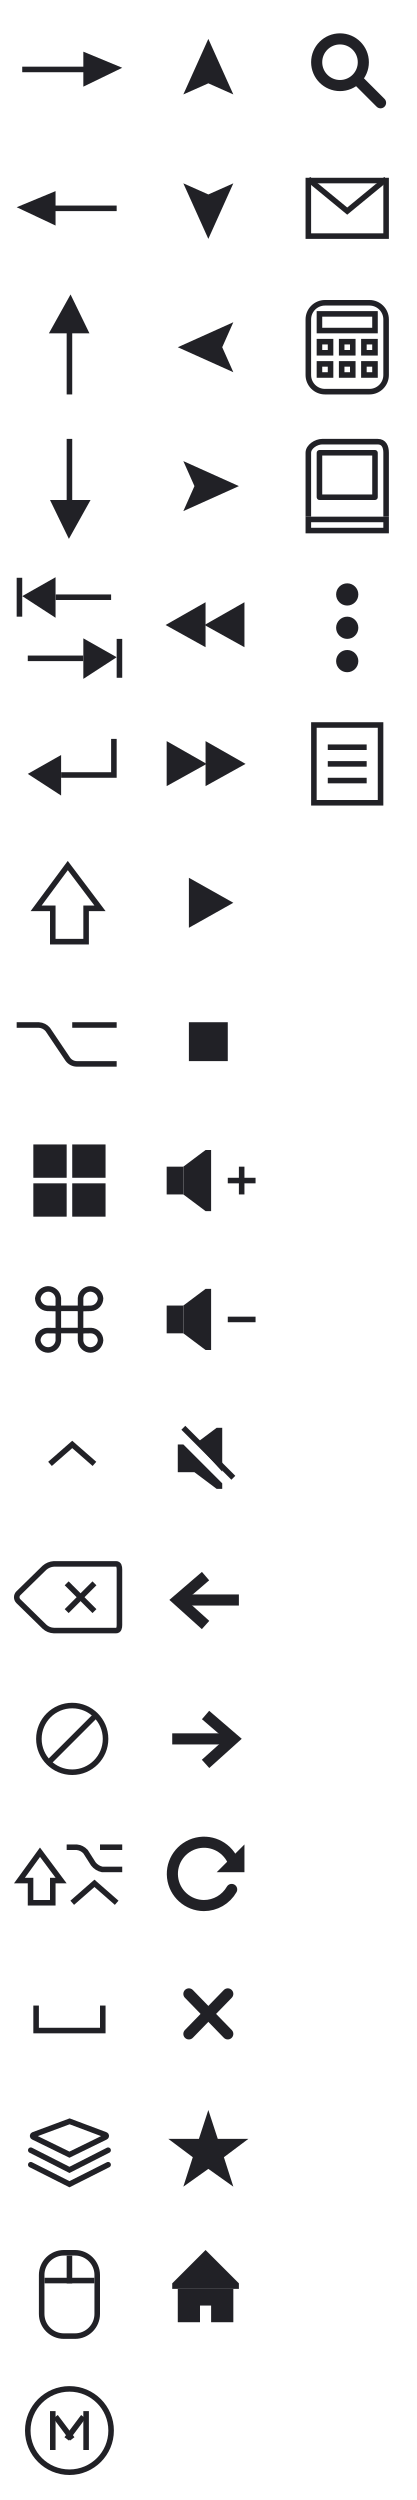
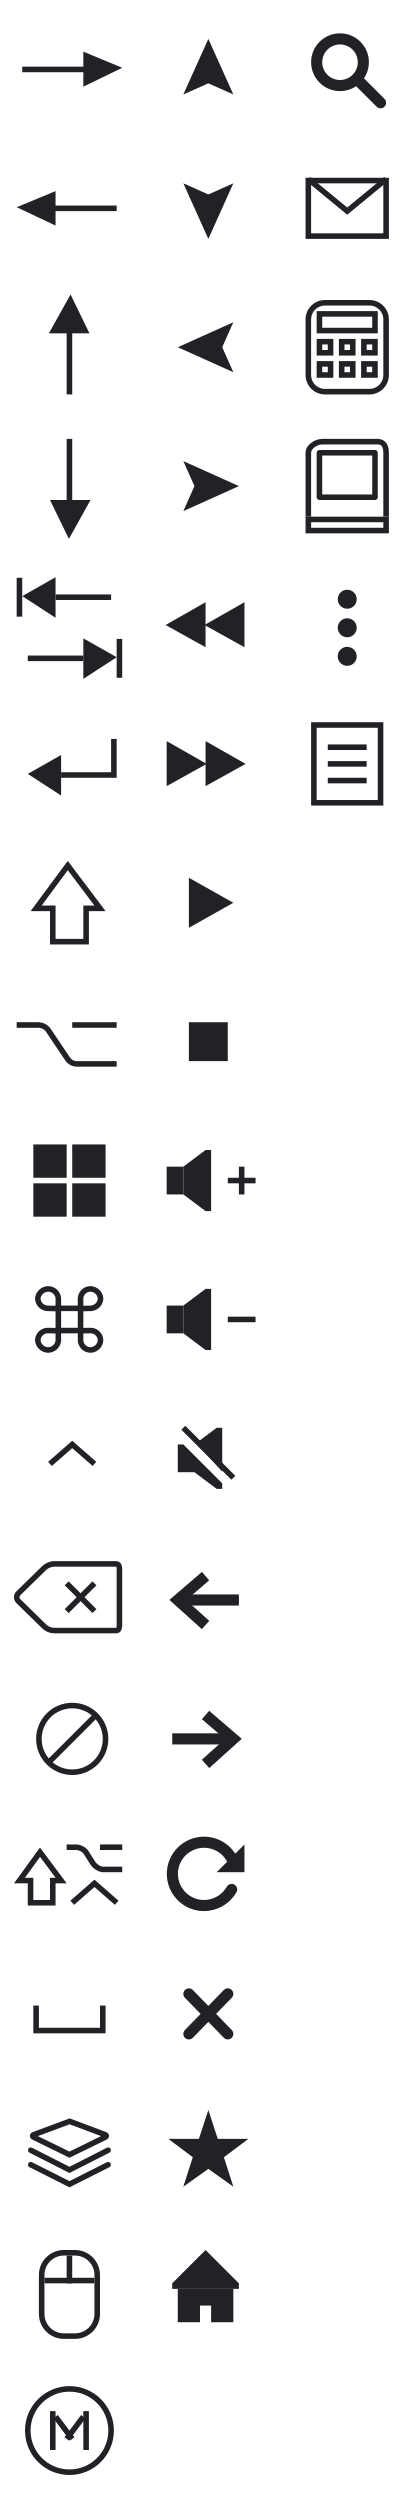
<svg xmlns="http://www.w3.org/2000/svg" id="Layer_1" data-name="Layer 1" viewBox="0 0 75 450">
  <defs>
    <style>.cls-1,.cls-2,.cls-4,.cls-5,.cls-6{fill:none;}.cls-2,.cls-4,.cls-5,.cls-6{stroke:#212126;stroke-miterlimit:10;}.cls-3{fill:#212126;}.cls-4,.cls-6{stroke-linecap:round;}.cls-4{stroke-width:1px;}.cls-5,.cls-6{stroke-width:2px;}.cls-7{clip-path:url(#clip-path);}.cls-8{clip-path:url(#clip-path-2);}</style>
    <clipPath id="clip-path">
      <polygon class="cls-1" points="41 266 41 255 31 255 41 266" />
    </clipPath>
    <clipPath id="clip-path-2">
      <polygon class="cls-1" points="41 268 32 268 32 259 41 268" />
    </clipPath>
  </defs>
  <rect class="cls-2" x="57.5" y="81.5" width="10" height="8" rx="0.01" ry="0.01" />
  <rect class="cls-2" x="55.5" y="93.5" width="14" height="2" />
  <g id="mail">
    <rect class="cls-2" x="55.5" y="54.5" width="14" height="16" rx="3" ry="3" />
  </g>
  <rect class="cls-2" x="56.5" y="130.5" width="12" height="14" />
  <path class="cls-2" d="M55.5,93V81.5c0-1.1,1.4-2,2.5-2H68c1.1,0,1.5.9,1.5,2V93" />
  <line class="cls-2" x1="4" y1="12.5" x2="18" y2="12.5" />
  <polygon class="cls-3" points="22 12.2 15 15.6 15 9.3 22 12.2" />
  <line class="cls-2" x1="21" y1="37.5" x2="7" y2="37.5" />
  <polygon class="cls-3" points="3 37.3 10 40.6 10 34.4 3 37.3" />
  <g id="arrow-up">
    <line class="cls-2" x1="12.5" y1="71" x2="12.5" y2="58" />
    <polygon class="cls-3" points="12.7 53 8.8 60 16.1 60 12.7 53" />
  </g>
  <g id="arrow-down">
    <line class="cls-2" x1="12.5" y1="79" x2="12.5" y2="92" />
    <polygon class="cls-3" points="12.4 97 16.3 90 9 90 12.4 97" />
  </g>
  <g id="tab">
    <line class="cls-2" x1="20" y1="107.5" x2="10" y2="107.5" />
    <polygon class="cls-3" points="4 107.3 10 111.2 10 103.9 4 107.3" />
    <line class="cls-2" x1="5" y1="118.5" x2="15" y2="118.5" />
    <polygon class="cls-3" points="21 118.3 15 122.2 15 114.9 21 118.3" />
    <line class="cls-2" x1="3.5" y1="104" x2="3.5" y2="111" />
    <line class="cls-2" x1="21.5" y1="115" x2="21.5" y2="122" />
  </g>
  <g id="enter">
    <polyline class="cls-2" points="11 139.5 20.5 139.5 20.5 133" />
    <polygon class="cls-3" points="5 139.3 11 143.2 11 135.9 5 139.3" />
  </g>
  <polygon id="shift" class="cls-2" points="9.5 163.5 9.5 169.5 15.5 169.5 15.5 163.5 18 163.5 12.2 155.8 6.5 163.5 9.5 163.5" />
  <g id="alt">
    <path class="cls-2" d="M3,184.5H7a2.26,2.26,0,0,1,1.6.8l3.6,5.35a2,2,0,0,0,1.6.85H21" />
    <line class="cls-2" x1="13" y1="184.5" x2="21" y2="184.5" />
  </g>
  <g id="backspace">
    <path class="cls-2" d="M3.3,288.2a1,1,0,0,1,0-1.4L8,282.2a2.84,2.84,0,0,1,1.7-.7H20.9c.5,0,.6.5.6,1v10c0,.5-.1,1-.6,1H9.7a2.61,2.61,0,0,1-1.7-.7Z" />
    <line class="cls-2" x1="12" y1="285" x2="17" y2="290" />
    <line class="cls-2" x1="17" y1="285" x2="12" y2="290" />
  </g>
  <g id="banned">
    <circle class="cls-2" cx="13" cy="313" r="6" />
    <line class="cls-2" x1="17" y1="309" x2="8.5" y2="317.5" />
  </g>
  <g id="carat">
    <polyline class="cls-2" points="9 263.5 13 260 17 263.5" />
  </g>
  <g id="meh">
    <polygon class="cls-2" points="5.5 338.5 5.5 342.5 9.5 342.5 9.5 338.5 11 338.5 7.2 333.4 3.5 338.5 5.5 338.5" />
    <path class="cls-2" d="M12,332.5h1.8a2.47,2.47,0,0,1,1.6.8l1.4,2.2a2.75,2.75,0,0,0,1.6,1H22" />
    <line class="cls-2" x1="18" y1="332.5" x2="22" y2="332.5" />
    <polyline class="cls-2" points="13 342.5 17 339 21 342.5" />
  </g>
  <polyline class="cls-2" points="6.5 361 6.5 365.5 18.5 365.5 18.5 361" />
  <g id="cmd">
    <path class="cls-2" d="M16.4,235.5a1.84,1.84,0,0,0,1.7-1.8A1.89,1.89,0,0,0,16.3,232a1.8,1.8,0,0,0-1.8,1.65v1.9Z" />
    <path class="cls-2" d="M8.5,235.5a1.84,1.84,0,0,1-1.7-1.8A1.94,1.94,0,0,1,8.65,232a1.85,1.85,0,0,1,1.85,1.65v1.9Z" />
    <path class="cls-2" d="M16.4,239.5a1.8,1.8,0,0,1,1.7,1.75A1.87,1.87,0,0,1,16.3,243a1.82,1.82,0,0,1-1.8-1.67v-1.8Z" />
    <path class="cls-2" d="M8.5,239.5a1.8,1.8,0,0,0-1.7,1.75A1.91,1.91,0,0,0,8.65,243a1.87,1.87,0,0,0,1.85-1.67v-1.8Z" />
    <rect class="cls-2" x="10.5" y="235.5" width="4" height="4" />
  </g>
  <g id="mouse-button">
    <path class="cls-2" d="M17.5,416.5a4,4,0,0,1-4,4h-2a4,4,0,0,1-4-4v-7a4,4,0,0,1,4-4h2a4,4,0,0,1,4,4Z" />
    <line class="cls-2" x1="12.5" y1="411" x2="12.5" y2="406" />
    <line class="cls-2" x1="8" y1="410.5" x2="17" y2="410.5" />
  </g>
  <g id="macro">
    <circle class="cls-2" cx="12.5" cy="437.5" r="7.5" />
    <line class="cls-2" x1="10" y1="435" x2="13" y2="439" />
    <line class="cls-2" x1="15" y1="435" x2="12" y2="439" />
    <line class="cls-2" x1="9.5" y1="434" x2="9.5" y2="441" />
    <line class="cls-2" x1="15.5" y1="434" x2="15.5" y2="441" />
  </g>
  <g id="layer">
    <path id="layer-cap" class="cls-2" d="M12.5,387.84,6,384.66a.21.21,0,0,1,0-.39l6.53-2.43L19,384.27a.21.21,0,0,1,0,.39Z" />
    <polyline class="cls-4" points="19.46 387.04 12.5 390.58 5.54 387.04" />
    <polyline class="cls-4" points="19.46 389.65 12.5 393.16 5.54 389.65" />
  </g>
  <g id="mouse-up">
    <polygon class="cls-3" points="37.5 7 33 17 37.5 15 42 17 37.5 7" />
  </g>
  <g id="mouse-down">
    <polygon class="cls-3" points="37.5 43 42 33 37.5 35 33 33 37.5 43" />
  </g>
  <g id="mouse-left">
    <polygon class="cls-3" points="32 62.5 42 67 40 62.5 42 58 32 62.5" />
  </g>
  <g id="mouse-right">
    <polygon class="cls-3" points="43 87.5 33 83 35 87.5 33 92 43 87.5" />
  </g>
  <g id="backward">
    <polyline class="cls-5" points="37 283.7 32 288 37 292.5" />
    <line class="cls-5" x1="43" y1="288" x2="33" y2="288" />
  </g>
  <g id="forward">
    <polyline class="cls-5" points="37 308.7 42 313 37 317.5" />
    <line class="cls-5" x1="31" y1="313" x2="41" y2="313" />
  </g>
  <g id="reload">
    <polygon class="cls-3" points="39 337 44 337 44 332 39 337" />
    <path class="cls-6" d="M41.7,340.1a5.76,5.76,0,0,1-5,2.9,5.7,5.7,0,1,1,5.4-7.6" />
  </g>
  <g id="stop">
    <line class="cls-6" x1="41" y1="358.9" x2="34" y2="366.1" />
    <line class="cls-6" x1="34" y1="358.9" x2="41" y2="366.1" />
  </g>
  <polygon class="cls-3" points="37.5 379.8 39.2 385 44.7 385 40.3 388.3 42 393.6 37.5 390.4 33 393.6 34.7 388.3 30.3 385 35.8 385 37.5 379.8" />
  <g id="home">
    <polygon class="cls-3" points="43 412 31 412 31 411 37 405 43 411 43 412" />
    <polygon class="cls-3" points="32 412 32 418 36 418 36 415 38 415 38 418 42 418 42 412 32 412" />
  </g>
  <g id="search">
    <circle class="cls-5" cx="61.2" cy="11.2" r="4.2" />
    <line class="cls-6" x1="68.5" y1="18.5" x2="64.6" y2="14.6" />
  </g>
  <g id="win">
    <rect class="cls-3" x="6" y="206" width="6" height="6" />
    <rect class="cls-3" x="13" y="206" width="6" height="6" />
    <rect class="cls-3" x="6" y="213" width="6" height="6" />
    <rect class="cls-3" x="13" y="213" width="6" height="6" />
  </g>
  <g id="media_backward">
    <polygon class="cls-3" points="29.8 112.5 37 116.5 37 108.4 29.8 112.5" />
    <polygon class="cls-3" points="36.8 112.5 44 116.5 44 108.4 36.8 112.5" />
  </g>
  <polygon id="media_play" class="cls-3" points="42 162.5 34 167 34 158 42 162.5" />
  <g id="media_forward">
    <polygon class="cls-3" points="44.2 137.5 37 141.5 37 133.4 44.2 137.5" />
    <polygon class="cls-3" points="37.2 137.5 30 141.5 30 133.4 37.2 137.5" />
  </g>
  <g id="media-volup">
    <rect class="cls-3" x="30" y="210" width="3" height="5" />
    <rect class="cls-3" x="43" y="210" width="1" height="5" />
    <polygon class="cls-3" points="37 218 33 215 33 210 37 207 38 207 38 218 37 218" />
    <rect class="cls-3" x="41" y="212" width="5" height="1" />
  </g>
  <g id="media-voldown">
    <rect class="cls-3" x="30" y="235" width="3" height="5" />
    <polygon class="cls-3" points="37 243 33 240 33 235 37 232 38 232 38 243 37 243" />
    <rect class="cls-3" x="41" y="237" width="5" height="1" />
  </g>
  <g id="media_mute">
    <g class="cls-7">
      <polygon class="cls-3" points="39 257 35 260 32 260 32 265 35 265 39 268 40 268 40 257 39 257" />
    </g>
    <g class="cls-8">
      <polygon class="cls-3" points="39 257 35 260 32 260 32 265 35 265 39 268 40 268 40 257 39 257" />
    </g>
    <line class="cls-2" x1="33" y1="257" x2="42" y2="266" />
  </g>
  <rect id="media_stop" class="cls-3" x="34" y="184" width="7" height="7" />
  <g id="mail-2" data-name="mail">
    <rect class="cls-2" x="55.5" y="32.5" width="14" height="10" />
    <polyline class="cls-2" points="55.5 32.24 62.5 38 69.5 32.24" />
  </g>
-   <circle class="cls-3" cx="62.5" cy="107" r="2" />
-   <circle class="cls-3" cx="62.5" cy="113" r="2" />
-   <circle class="cls-3" cx="62.5" cy="119" r="2" />
+   <circle class="cls-3" cx="62.5" cy="107.86" r="1.71" />
+   <circle class="cls-3" cx="62.5" cy="113" r="1.71" />
+   <circle class="cls-3" cx="62.5" cy="118.14" r="1.71" />
  <rect class="cls-2" x="57.5" y="56.5" width="10" height="3" />
  <rect class="cls-2" x="57.5" y="61.5" width="2" height="2" />
  <rect class="cls-2" x="61.5" y="61.5" width="2" height="2" />
  <rect class="cls-2" x="57.5" y="65.5" width="2" height="2" />
  <rect class="cls-2" x="61.5" y="65.5" width="2" height="2" />
  <rect class="cls-2" x="65.5" y="65.5" width="2" height="2" />
  <rect class="cls-2" x="65.5" y="61.5" width="2" height="2" />
  <line class="cls-2" x1="59" y1="134.5" x2="66" y2="134.5" />
  <line class="cls-2" x1="59" y1="137.5" x2="66" y2="137.5" />
  <line class="cls-2" x1="59" y1="140.5" x2="66" y2="140.5" />
</svg>
